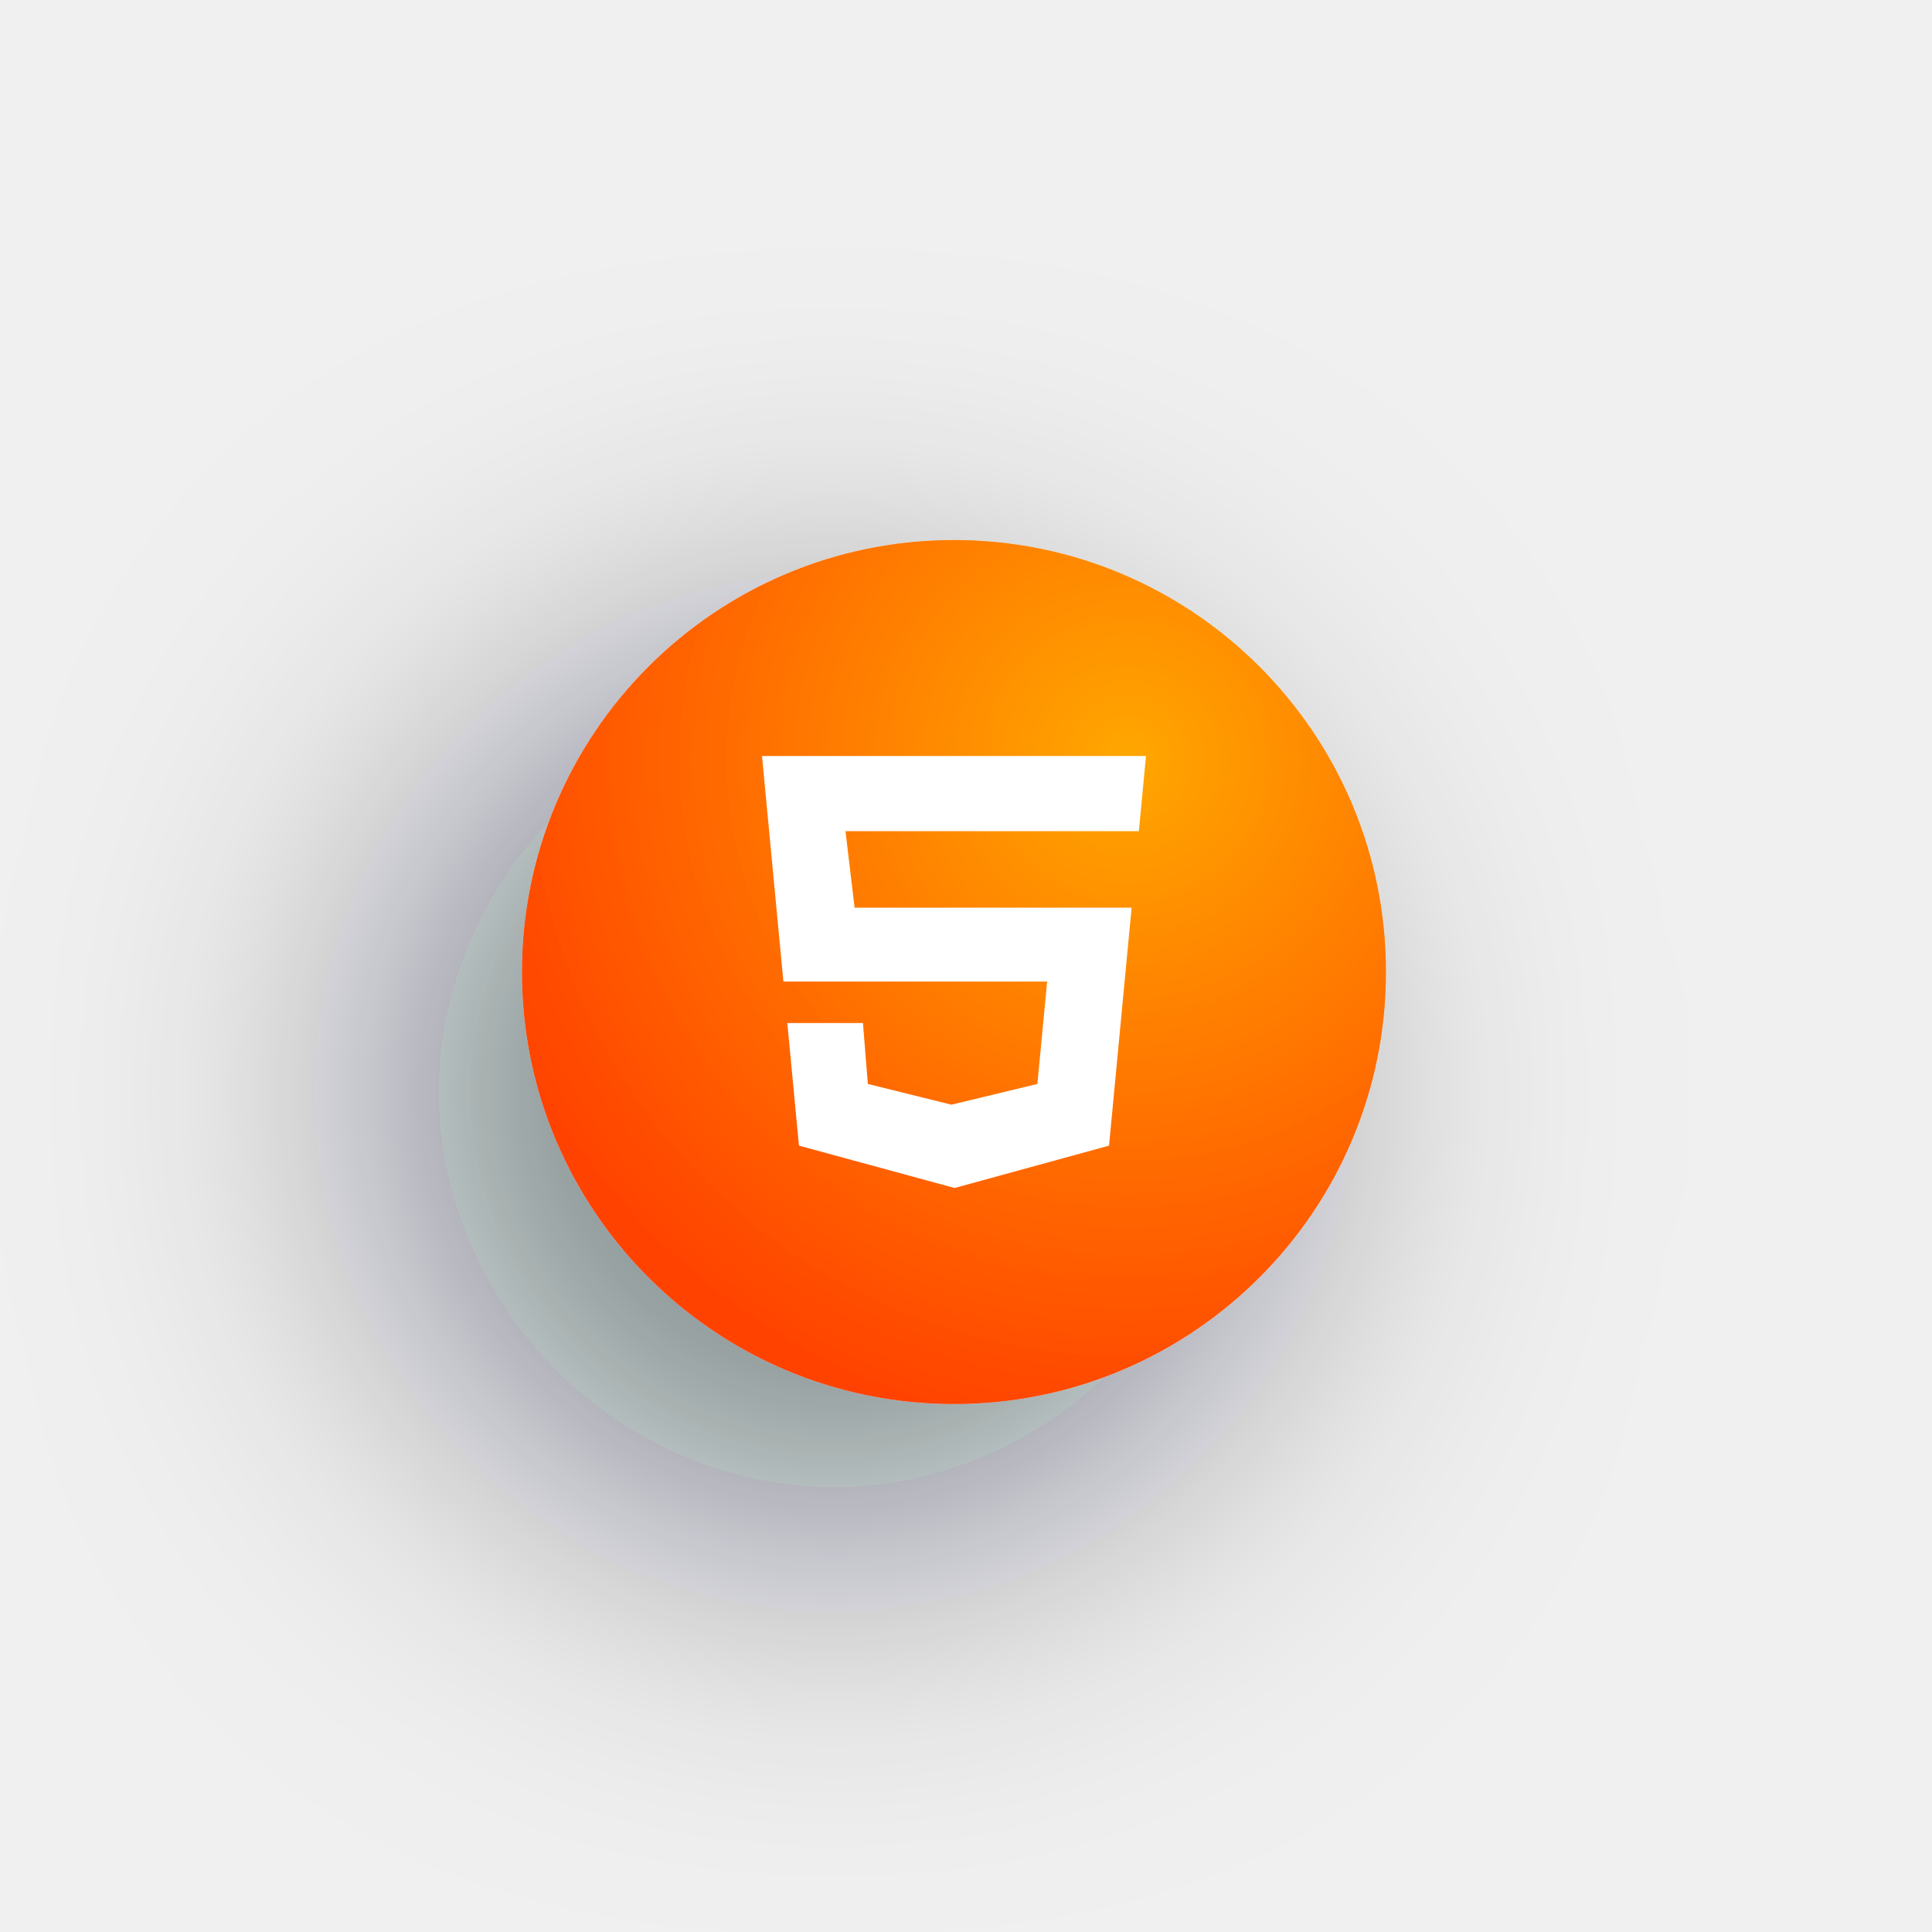
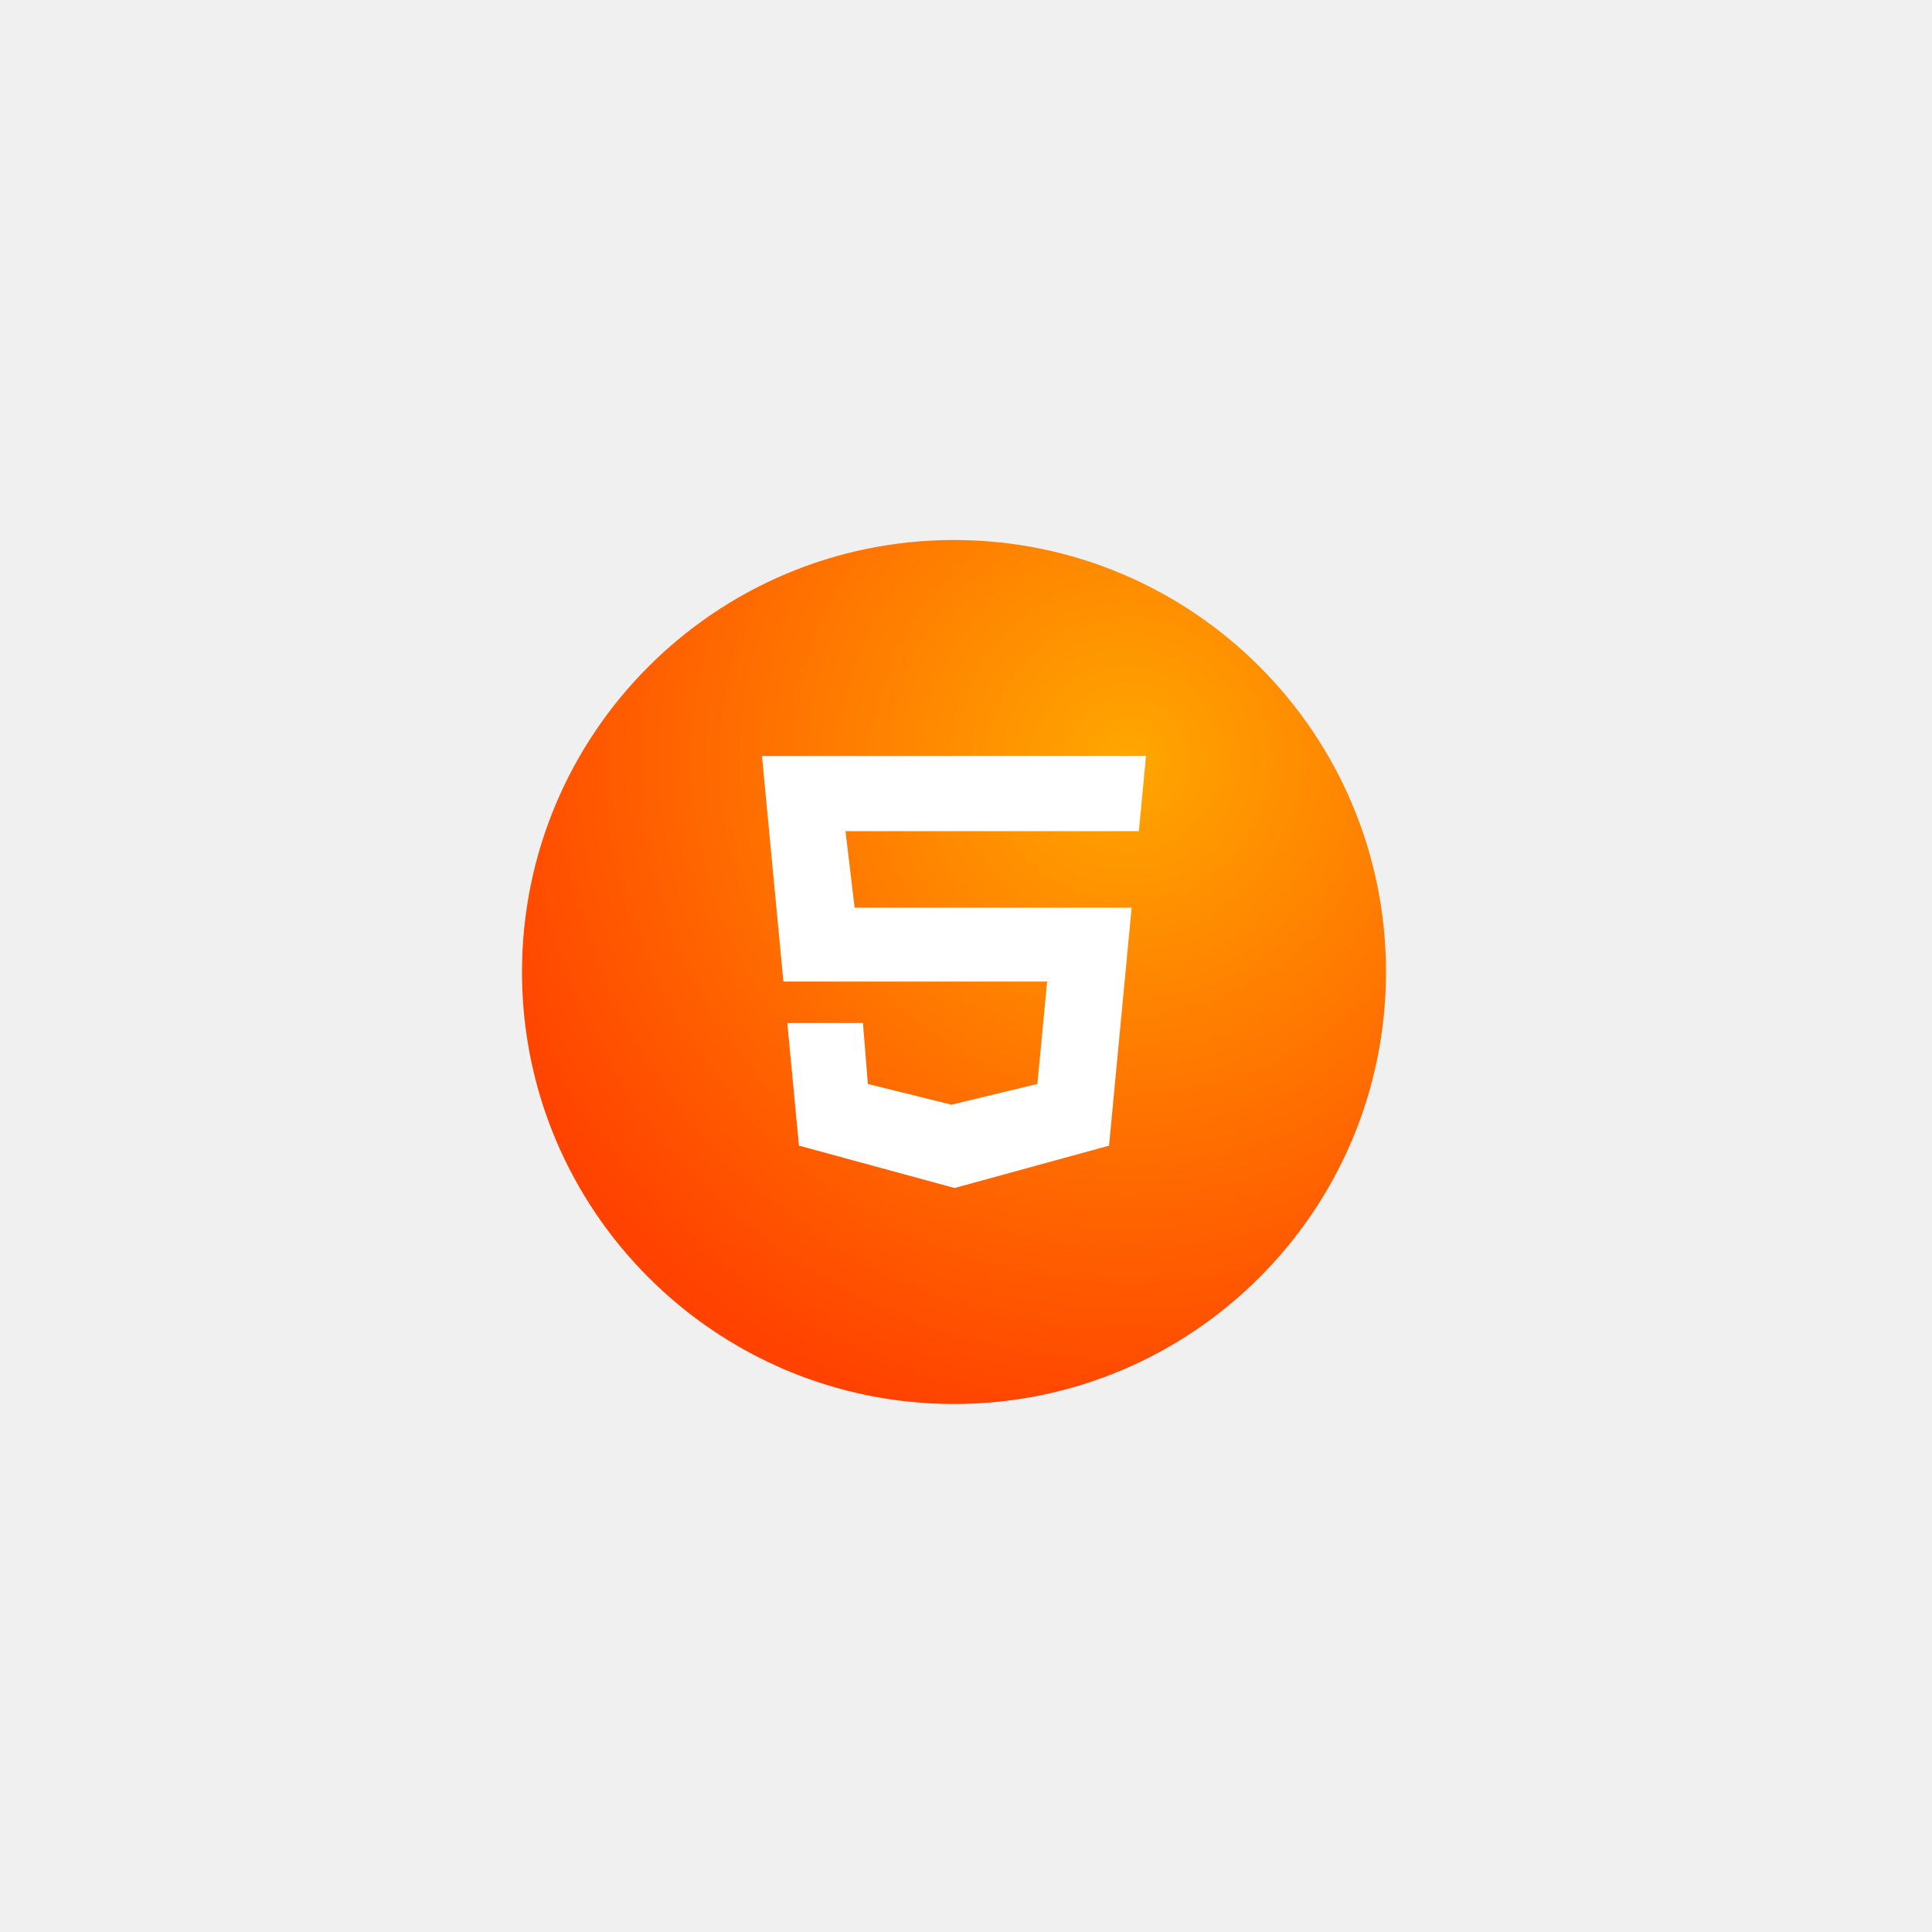
- <svg xmlns="http://www.w3.org/2000/svg" width="322px" height="322px" viewBox="0 0 322 322" version="1.1" style="filter: drop-shadow(rgba(5, 14, 26, 0.5) -20px 20px 30px);">
+ <svg xmlns="http://www.w3.org/2000/svg" width="322px" height="322px" viewBox="0 0 322 322" version="1.1">
  <defs>
    <radialGradient cx="70.263%" cy="25.212%" fx="70.263%" fy="25.212%" r="79.394%" id="radialGradient-4">
      <stop stop-color="#FFA700" offset="0%" />
      <stop stop-color="#FF4200" offset="100%" />
    </radialGradient>
  </defs>
  <g id="html" stroke="none" stroke-width="1" fill="none" fill-rule="evenodd">
    <g transform="translate(87, 90)">
      <g id="color-/-05-orange" mask="url(#mask-2)" fill="url(#radialGradient-4)" fill-rule="evenodd">
        <circle id="shape" cx="72" cy="72" r="72" />
      </g>
-       <polygon id="logo-css" fill="#FFFFFF" points="53.916 48.531 102.813 48.531 104 36 97.841 36 40 36 43.566 73.591 87.526 73.591 85.897 90.658 71.574 94.114 57.642 90.658 56.827 80.505 44.22 80.505 46.159 100.939 72.099 108 97.841 100.939 101.603 61.277 55.434 61.277" />
+       <polygon id="logo-html" fill="#FFFFFF" points="53.916 48.531 102.813 48.531 104 36 97.841 36 40 36 43.566 73.591 87.526 73.591 85.897 90.658 71.574 94.114 57.642 90.658 56.827 80.505 44.22 80.505 46.159 100.939 72.099 108 97.841 100.939 101.603 61.277 55.434 61.277" />
    </g>
  </g>
</svg>
